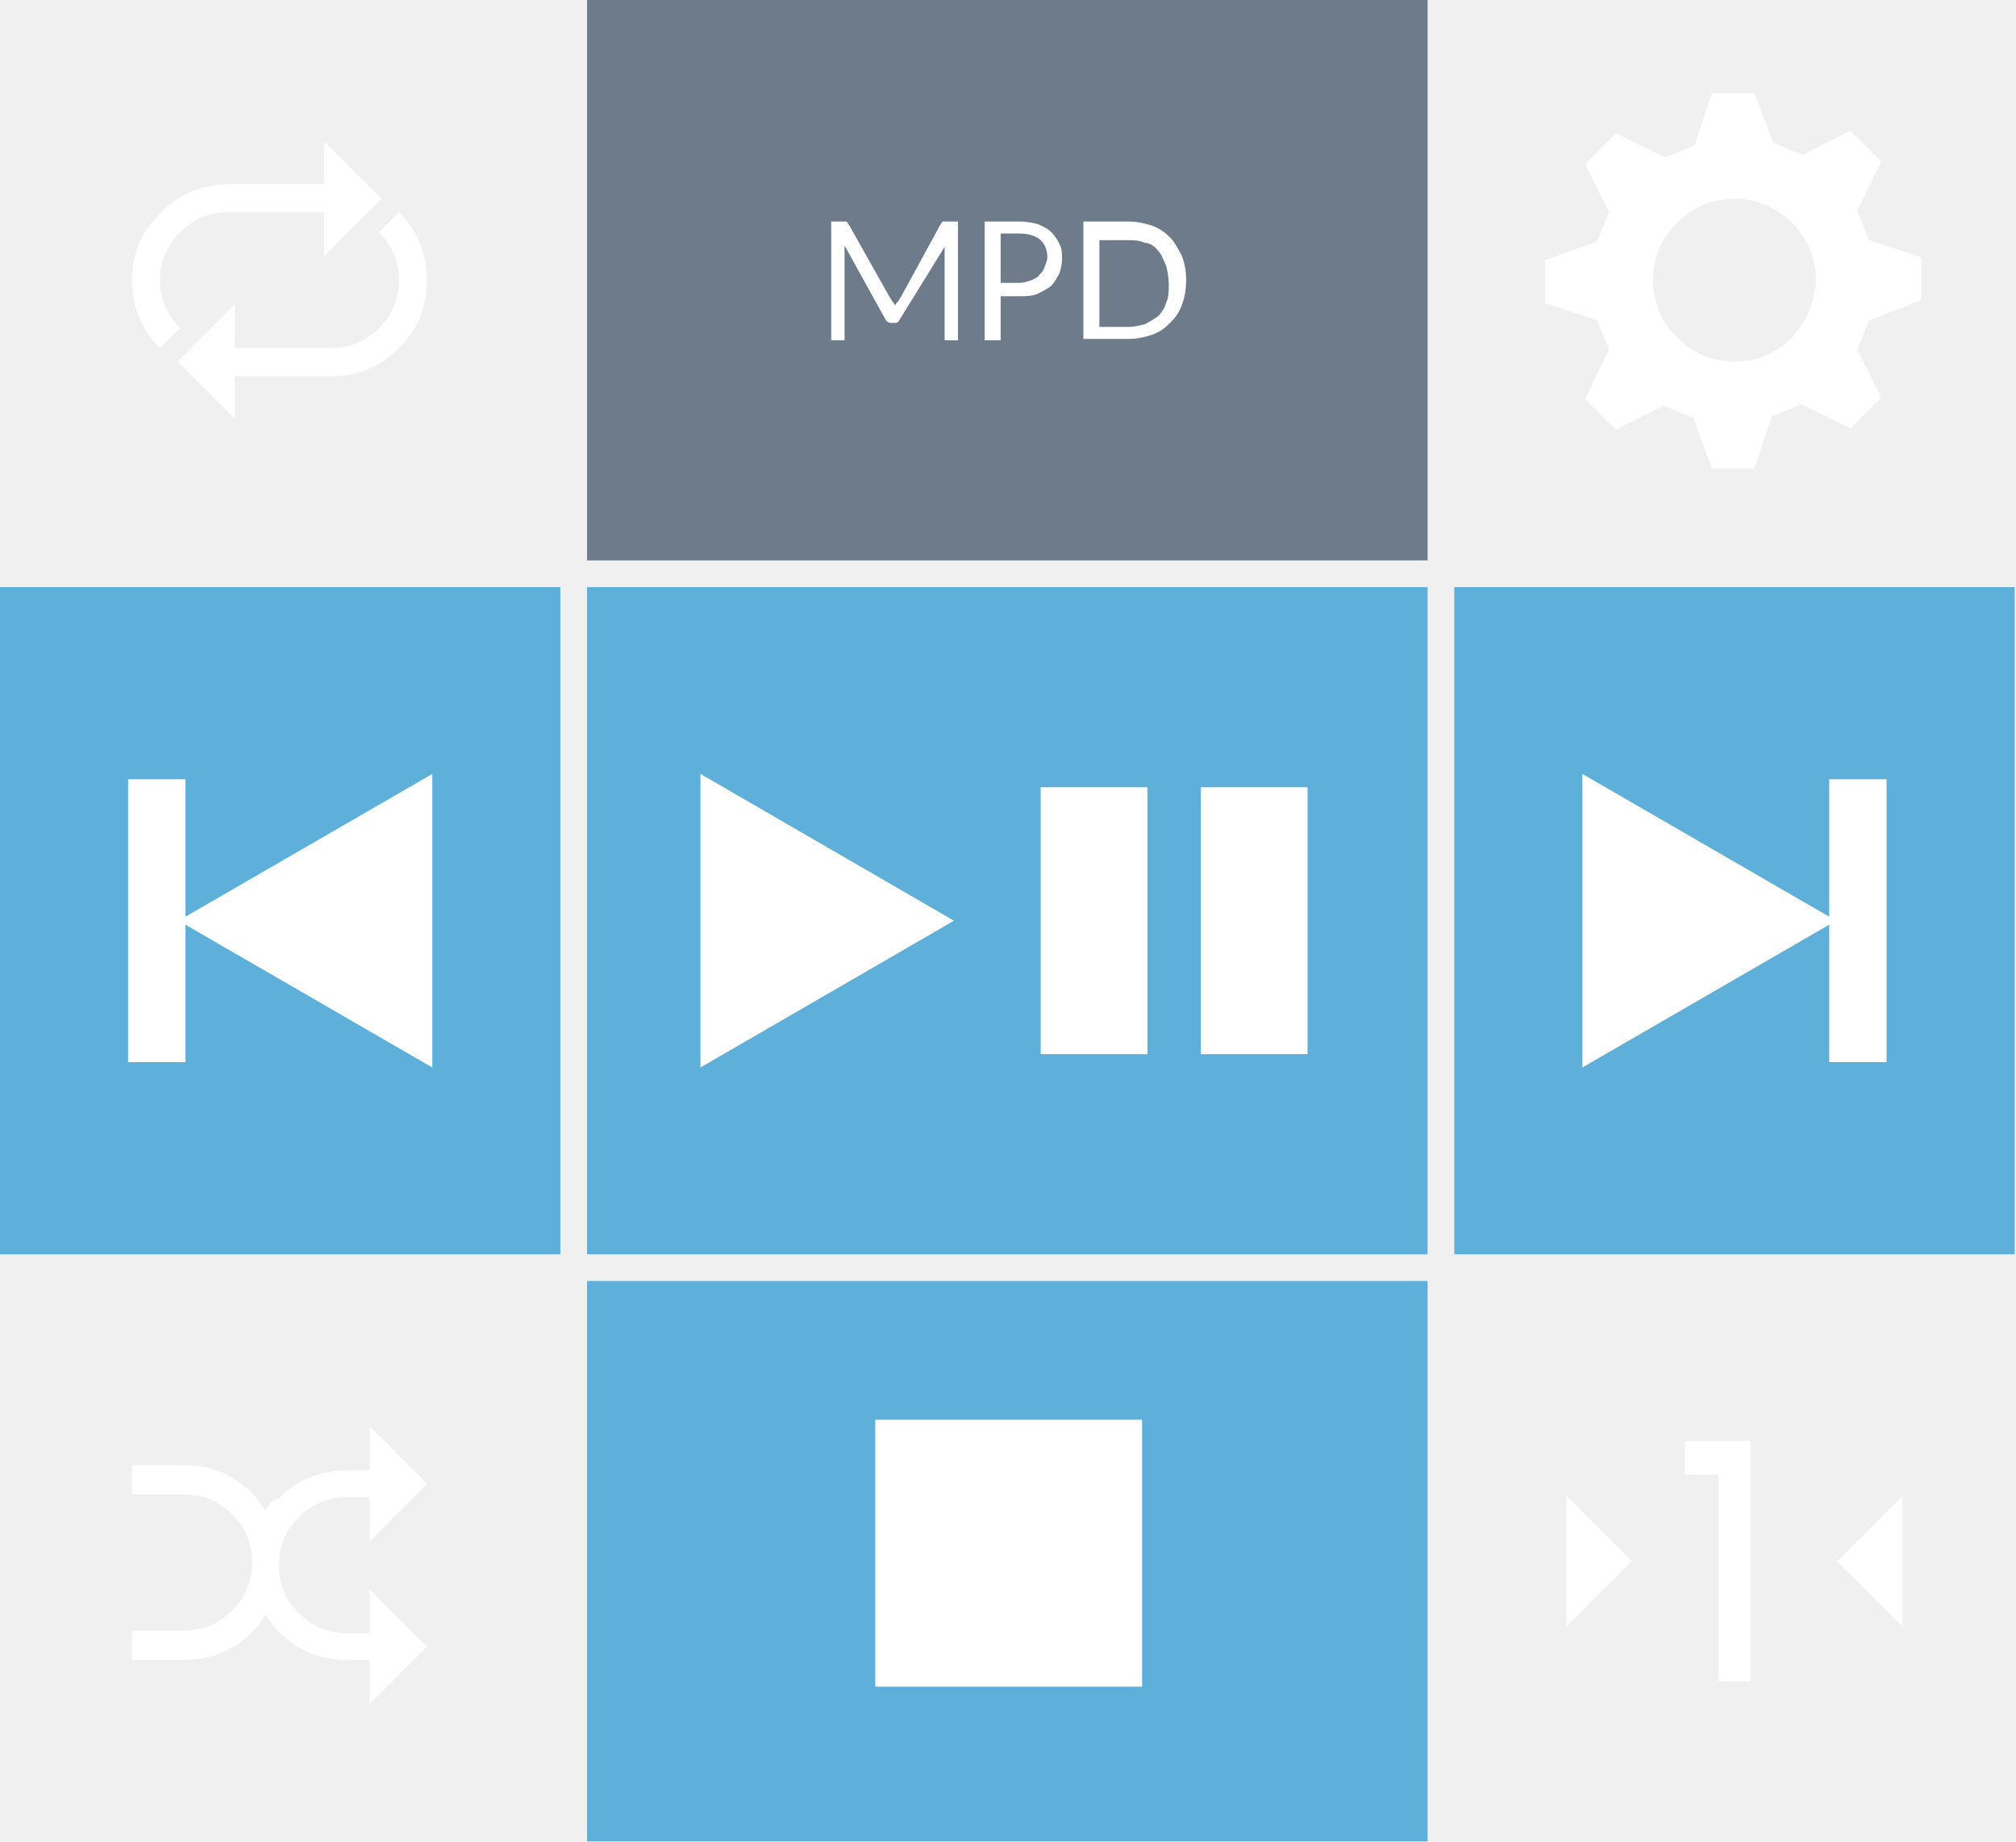
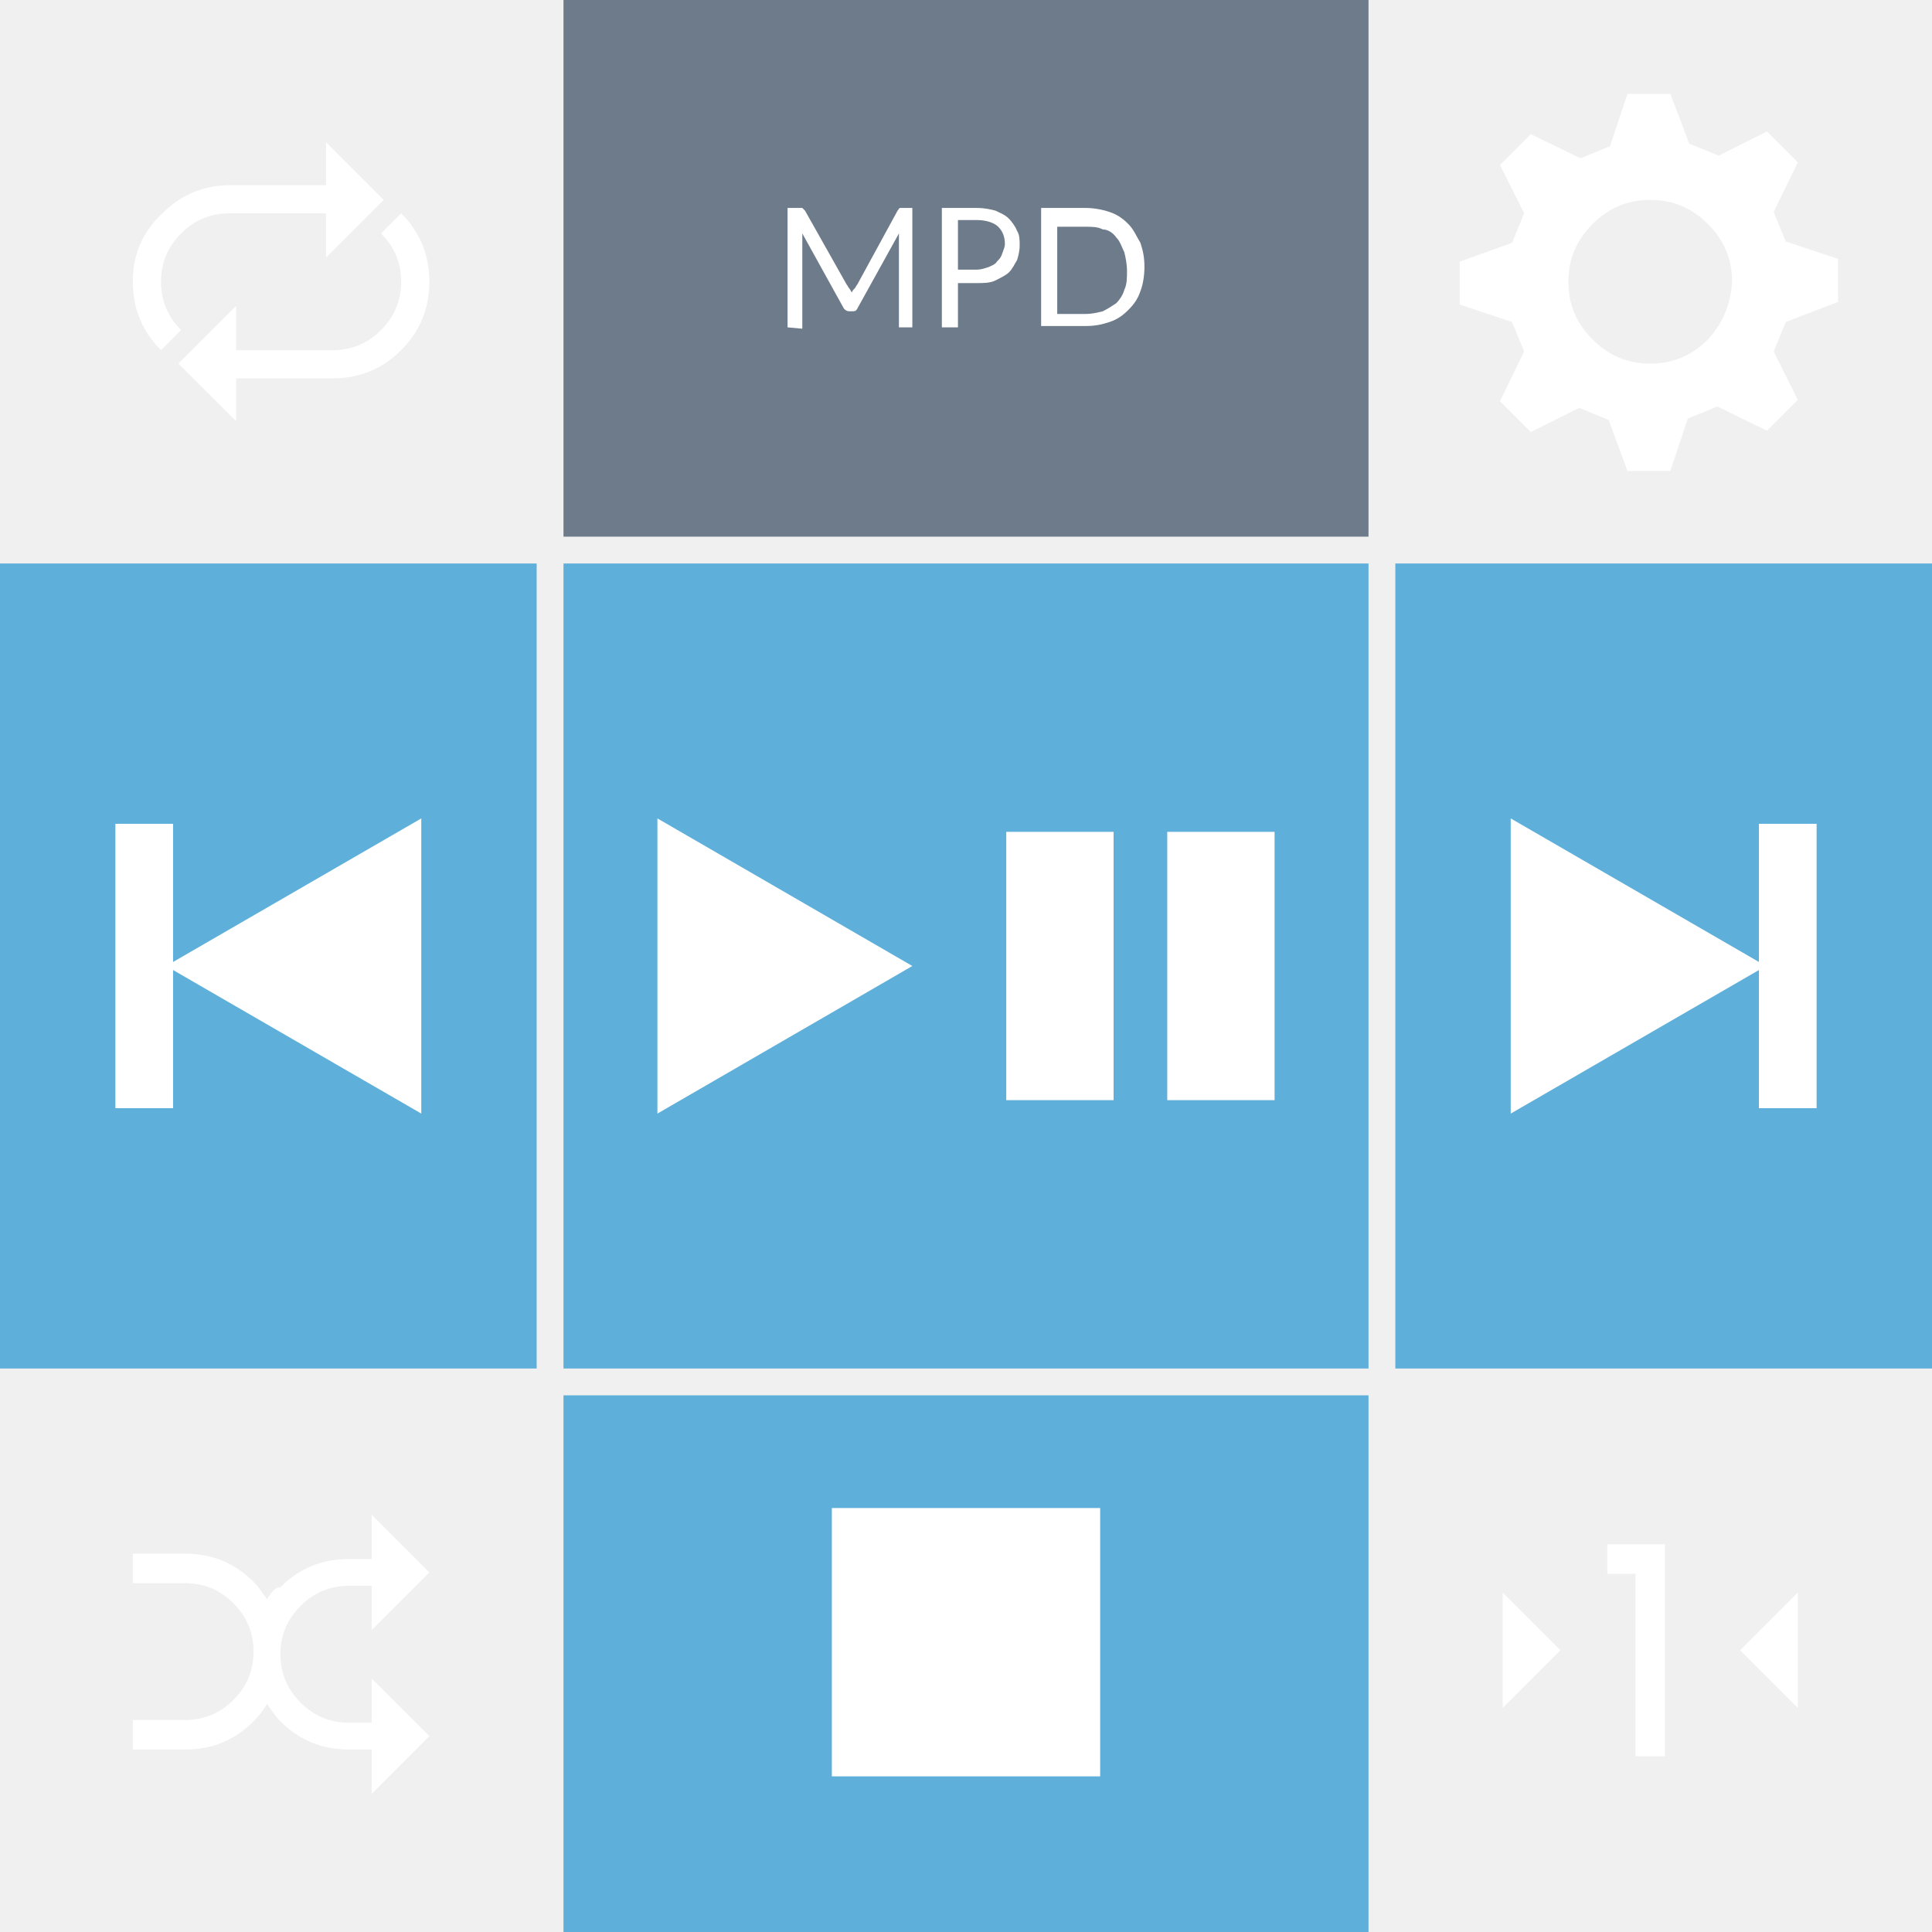
- <svg xmlns="http://www.w3.org/2000/svg" version="1.1" x="0px" y="0px" viewBox="0 0 151.1 138" style="enable-background:new 0 0 151.1 138;" xml:space="preserve">
+ <svg xmlns="http://www.w3.org/2000/svg" version="1.1" x="0px" y="0px" viewBox="0 0 144 144" style="enable-background:new 0 0 144 144;" xml:space="preserve">
  <style type="text/css">
	.st0{opacity:0.7;fill:#1F94D2;enable-background:new    ;}
	.st1{opacity:0.7;fill:#34495E;enable-background:new    ;}
	.st2{fill:#FFFFFF;}
</style>
  <g id="Layer_1">
-     <rect x="44" y="44" class="st0" width="63" height="50" />
-     <rect x="44" y="96" class="st0" width="63" height="42" />
-     <rect x="44" class="st1" width="63" height="42" />
+     <rect x="42" y="42" class="st0" width="60" height="60" />
+     <rect x="42" y="104" class="st0" width="60" height="40" />
+     <rect x="42" class="st1" width="60" height="40" />
    <g>
-       <path class="st2" d="M62.3,25.5v-8.9h0.9c0.1,0,0.2,0,0.2,0c0.1,0,0.1,0.1,0.2,0.2l3.1,5.5c0.1,0.1,0.1,0.2,0.2,0.3    c0.1,0.1,0.1,0.2,0.2,0.3c0-0.1,0.1-0.2,0.2-0.3c0.1-0.1,0.1-0.2,0.2-0.3l3-5.5c0.1-0.1,0.1-0.2,0.2-0.2c0.1,0,0.2,0,0.2,0h0.9    v8.9h-1V19c0-0.1,0-0.2,0-0.2c0-0.1,0-0.2,0-0.3L67.4,24c-0.1,0.2-0.2,0.2-0.4,0.2h-0.2c-0.2,0-0.3-0.1-0.4-0.2l-3.1-5.6    c0,0.1,0,0.2,0,0.3s0,0.2,0,0.3v6.5L62.3,25.5L62.3,25.5z" />
-       <path class="st2" d="M73.8,25.5v-8.9h2.6c0.6,0,1,0.1,1.4,0.2c0.4,0.2,0.7,0.3,1,0.6c0.2,0.2,0.5,0.6,0.6,0.9    c0.2,0.3,0.2,0.7,0.2,1.1c0,0.4-0.1,0.8-0.2,1.1c-0.2,0.3-0.3,0.6-0.6,0.9c-0.2,0.2-0.6,0.4-1,0.6c-0.4,0.2-0.9,0.2-1.4,0.2h-1.4    v3.3C74.9,25.5,73.8,25.5,73.8,25.5z M75,21.2h1.4c0.3,0,0.6-0.1,0.9-0.2c0.2-0.1,0.5-0.2,0.6-0.4c0.2-0.2,0.3-0.3,0.4-0.6    s0.2-0.5,0.2-0.7c0-0.6-0.2-1-0.5-1.3c-0.3-0.3-0.9-0.5-1.6-0.5H75V21.2z" />
-       <path class="st2" d="M81.2,25.5v-8.9h3.3c0.6,0,1.2,0.1,1.8,0.3c0.6,0.2,1,0.5,1.4,0.9c0.4,0.4,0.6,0.9,0.9,1.4    c0.2,0.6,0.3,1.1,0.3,1.8c0,0.6-0.1,1.3-0.3,1.8c-0.2,0.6-0.5,1-0.9,1.4c-0.4,0.4-0.8,0.7-1.4,0.9c-0.6,0.2-1.1,0.3-1.8,0.3h-3.3    V25.5z M82.4,24.5h2.1c0.5,0,0.9-0.1,1.3-0.2c0.4-0.2,0.7-0.4,1-0.6c0.2-0.2,0.5-0.6,0.6-1c0.2-0.4,0.2-0.9,0.2-1.4    s-0.1-1-0.2-1.4c-0.2-0.4-0.3-0.8-0.6-1.1c-0.2-0.3-0.6-0.6-1-0.6c-0.4-0.2-0.8-0.2-1.3-0.2h-2.1C82.4,17.7,82.4,24.5,82.4,24.5z" />
+       <path class="st2" d="M58.7,24.4v-8.9h0.9c0.1,0,0.2,0,0.2,0s0.1,0.1,0.2,0.2l3.1,5.5c0.1,0.1,0.1,0.2,0.2,0.3    c0.1,0.1,0.1,0.2,0.2,0.3c0-0.1,0.1-0.2,0.2-0.3c0.1-0.1,0.1-0.2,0.2-0.3l3-5.5c0.1-0.1,0.1-0.2,0.2-0.2c0.1,0,0.2,0,0.2,0H68v8.9    h-1v-6.5c0-0.1,0-0.2,0-0.2c0-0.1,0-0.2,0-0.3l-3.1,5.6c-0.1,0.2-0.2,0.2-0.4,0.2h-0.2c-0.2,0-0.3-0.1-0.4-0.2l-3.1-5.6    c0,0.1,0,0.2,0,0.3s0,0.2,0,0.3v6.5L58.7,24.4L58.7,24.4z" />
+       <path class="st2" d="M70.2,24.4v-8.9h2.6c0.6,0,1,0.1,1.4,0.2c0.4,0.2,0.7,0.3,1,0.6c0.2,0.2,0.5,0.6,0.6,0.9    c0.2,0.3,0.2,0.7,0.2,1.1c0,0.4-0.1,0.8-0.2,1.1c-0.2,0.3-0.3,0.6-0.6,0.9c-0.2,0.2-0.6,0.4-1,0.6c-0.4,0.2-0.9,0.2-1.4,0.2h-1.4    v3.3C71.4,24.4,70.2,24.4,70.2,24.4z M71.4,20.1h1.4c0.3,0,0.6-0.1,0.9-0.2c0.2-0.1,0.5-0.2,0.6-0.4c0.2-0.2,0.3-0.3,0.4-0.6    s0.2-0.5,0.2-0.7c0-0.6-0.2-1-0.5-1.3c-0.3-0.3-0.9-0.5-1.6-0.5h-1.4V20.1z" />
+       <path class="st2" d="M77.6,24.4v-8.9h3.3c0.6,0,1.2,0.1,1.8,0.3c0.6,0.2,1,0.5,1.4,0.9c0.4,0.4,0.6,0.9,0.9,1.4    c0.2,0.6,0.3,1.1,0.3,1.8c0,0.6-0.1,1.3-0.3,1.8c-0.2,0.6-0.5,1-0.9,1.4c-0.4,0.4-0.8,0.7-1.4,0.9c-0.6,0.2-1.1,0.3-1.8,0.3h-3.3    V24.4z M78.8,23.4h2.1c0.5,0,0.9-0.1,1.3-0.2c0.4-0.2,0.7-0.4,1-0.6c0.2-0.2,0.5-0.6,0.6-1c0.2-0.4,0.2-0.9,0.2-1.4    s-0.1-1-0.2-1.4c-0.2-0.4-0.3-0.8-0.6-1.1c-0.2-0.3-0.6-0.6-1-0.6c-0.4-0.2-0.8-0.2-1.3-0.2h-2.1C78.8,16.6,78.8,23.4,78.8,23.4z" />
    </g>
    <g>
-       <polygon class="st2" points="52.5,58 52.5,80 71.5,69   " />
+       <polygon class="st2" points="49,61 49,83 68,72   " />
    </g>
    <g>
-       <rect x="78" y="59" class="st2" width="8" height="20" />
-       <rect x="90" y="59" class="st2" width="8" height="20" />
+       <rect x="75" y="62" class="st2" width="8" height="20" />
+       <rect x="87" y="62" class="st2" width="8" height="20" />
    </g>
    <g>
-       <rect x="65.6" y="106.4" class="st2" width="20" height="20" />
+       <rect x="62" y="112.4" class="st2" width="20" height="20" />
    </g>
-     <rect x="109" y="44" class="st0" width="42" height="50" />
-     <rect y="44" class="st0" width="42" height="50" />
+     <rect x="104" y="42" class="st0" width="40" height="60" />
+     <rect y="42" class="st0" width="40" height="60" />
    <g>
-       <polygon class="st2" points="13.9,68.7 13.9,58.4 9.6,58.4 9.6,79.6 13.9,79.6 13.9,69.3 32.4,80 32.4,58   " />
+       <polygon class="st2" points="12.9,71.7 12.9,61.4 8.6,61.4 8.6,82.6 12.9,82.6 12.9,72.3 31.4,83 31.4,61   " />
    </g>
    <g>
-       <polygon class="st2" points="137.1,68.7 137.1,58.4 141.4,58.4 141.4,79.6 137.1,79.6 137.1,69.3 118.6,80 118.6,58   " />
+       <polygon class="st2" points="131.1,71.7 131.1,61.4 135.4,61.4 135.4,82.6 131.1,82.6 131.1,72.3 112.6,83 112.6,61   " />
    </g>
-     <path class="st2" d="M144,22.5v-3.2l-3.9-1.3l-0.9-2.2l1.8-3.7l-2.3-2.3l-3.6,1.8l-2.2-0.9L131.5,7h-3.2l-1.3,3.9l-2.2,0.9   l-3.7-1.8l-2.3,2.3l1.8,3.6l-0.9,2.2l-3.9,1.4v3.2l3.9,1.3l0.9,2.2l-1.8,3.7l2.3,2.3l3.6-1.8l2.2,0.9l1.4,3.8h3.2l1.3-3.9l2.2-0.9   l3.7,1.8l2.3-2.3l-1.8-3.6l0.9-2.2L144,22.5z M134.3,25.3c-1.2,1.2-2.6,1.8-4.3,1.8c-1.7,0-3.1-0.6-4.3-1.8   c-1.2-1.2-1.8-2.6-1.8-4.3c0-1.7,0.6-3.1,1.8-4.3c1.2-1.2,2.6-1.8,4.3-1.8c1.7,0,3.1,0.6,4.3,1.8c1.2,1.2,1.8,2.6,1.8,4.3   C136,22.7,135.4,24.1,134.3,25.3z" />
+     <path class="st2" d="M137,22.5v-3.2l-3.9-1.3l-0.9-2.2l1.8-3.7l-2.3-2.3l-3.6,1.8l-2.2-0.9L124.5,7h-3.2l-1.3,3.9l-2.2,0.9   l-3.7-1.8l-2.3,2.3l1.8,3.6l-0.9,2.2l-3.9,1.4v3.2l3.9,1.3l0.9,2.2l-1.8,3.7l2.3,2.3l3.6-1.8l2.2,0.9l1.4,3.8h3.2l1.3-3.9l2.2-0.9   l3.7,1.8l2.3-2.3l-1.8-3.6l0.9-2.2L137,22.5z M127.3,25.3c-1.2,1.2-2.6,1.8-4.3,1.8c-1.7,0-3.1-0.6-4.3-1.8   c-1.2-1.2-1.8-2.6-1.8-4.3c0-1.7,0.6-3.1,1.8-4.3c1.2-1.2,2.6-1.8,4.3-1.8c1.7,0,3.1,0.6,4.3,1.8c1.2,1.2,1.8,2.6,1.8,4.3   C129,22.7,128.4,24.1,127.3,25.3z" />
    <g>
      <path class="st2" d="M24.4,13.8h-7.2c-2,0-3.7,0.7-5.1,2.1C10.6,17.3,9.9,19,9.9,21s0.7,3.7,2.1,5.1l1.5-1.5c-1-1-1.5-2.2-1.5-3.6    s0.5-2.6,1.5-3.6c1-1,2.2-1.5,3.6-1.5h7.2v3.3l4.3-4.3l-4.3-4.3V13.8z" />
      <path class="st2" d="M17.6,28.2h7.2c2,0,3.7-0.7,5.1-2.1c1.4-1.4,2.1-3.1,2.1-5.1s-0.7-3.7-2.1-5.1l-1.5,1.5c1,1,1.5,2.2,1.5,3.6    s-0.5,2.6-1.5,3.6c-1,1-2.2,1.5-3.6,1.5h-7.2v-3.3l-4.3,4.3l4.3,4.3V28.2z" />
    </g>
    <g>
-       <path class="st2" d="M19.9,113.2c-0.3-0.4-0.6-0.9-1-1.3c-1.4-1.4-3.1-2.1-5.1-2.1H9.9v2.2h3.9c1.4,0,2.6,0.5,3.6,1.5    c1,1,1.5,2.2,1.5,3.6s-0.5,2.6-1.5,3.6c-1,1-2.2,1.5-3.6,1.5H9.9v2.2h3.9c2,0,3.7-0.7,5.1-2.1c0.4-0.4,0.7-0.8,1-1.3    c0.3,0.4,0.6,0.9,1,1.3c1.4,1.4,3.1,2.1,5.1,2.1h1.7v3.3l4.3-4.3l-4.3-4.3v3.3h-1.7c-1.4,0-2.6-0.5-3.6-1.5c-1-1-1.5-2.2-1.5-3.6    s0.5-2.6,1.5-3.6c1-1,2.2-1.5,3.6-1.5h1.7v3.3l4.3-4.3l-4.3-4.3v3.3h-1.7c-2,0-3.7,0.7-5.1,2.1C20.5,112.3,20.2,112.7,19.9,113.2    L19.9,113.2z" />
+       <path class="st2" d="M19.9,119.2c-0.3-0.4-0.6-0.9-1-1.3c-1.4-1.4-3.1-2.1-5.1-2.1H9.9v2.2h3.9c1.4,0,2.6,0.5,3.6,1.5    c1,1,1.5,2.2,1.5,3.6s-0.5,2.6-1.5,3.6c-1,1-2.2,1.5-3.6,1.5H9.9v2.2h3.9c2,0,3.7-0.7,5.1-2.1c0.4-0.4,0.7-0.8,1-1.3    c0.3,0.4,0.6,0.9,1,1.3c1.4,1.4,3.1,2.1,5.1,2.1h1.7v3.3l4.3-4.3l-4.3-4.3v3.3h-1.7c-1.4,0-2.6-0.5-3.6-1.5c-1-1-1.5-2.2-1.5-3.6    s0.5-2.6,1.5-3.6c1-1,2.2-1.5,3.6-1.5h1.7v3.3l4.3-4.3l-4.3-4.3v3.3h-1.7c-2,0-3.7,0.7-5.1,2.1C20.5,118.3,20.2,118.7,19.9,119.2    L19.9,119.2z" />
    </g>
    <g>
-       <polygon class="st2" points="131.2,126 128.8,126 128.8,110.5 126.3,110.5 126.3,108 131.2,108   " />
-       <polygon class="st2" points="117.4,112.1 117.4,121.9 122.3,117   " />
-       <polygon class="st2" points="142.6,112.1 137.7,117 142.6,121.9   " />
+       <polygon class="st2" points="124.1,130.9 121.9,130.9 121.9,117.3 119.8,117.3 119.8,115.1 124.1,115.1   " />
+       <polygon class="st2" points="112,118.7 112,127.3 116.3,123   " />
+       <polygon class="st2" points="134,118.7 129.7,123 134,127.3   " />
    </g>
  </g>
  <g id="Layer_2">
</g>
</svg>
